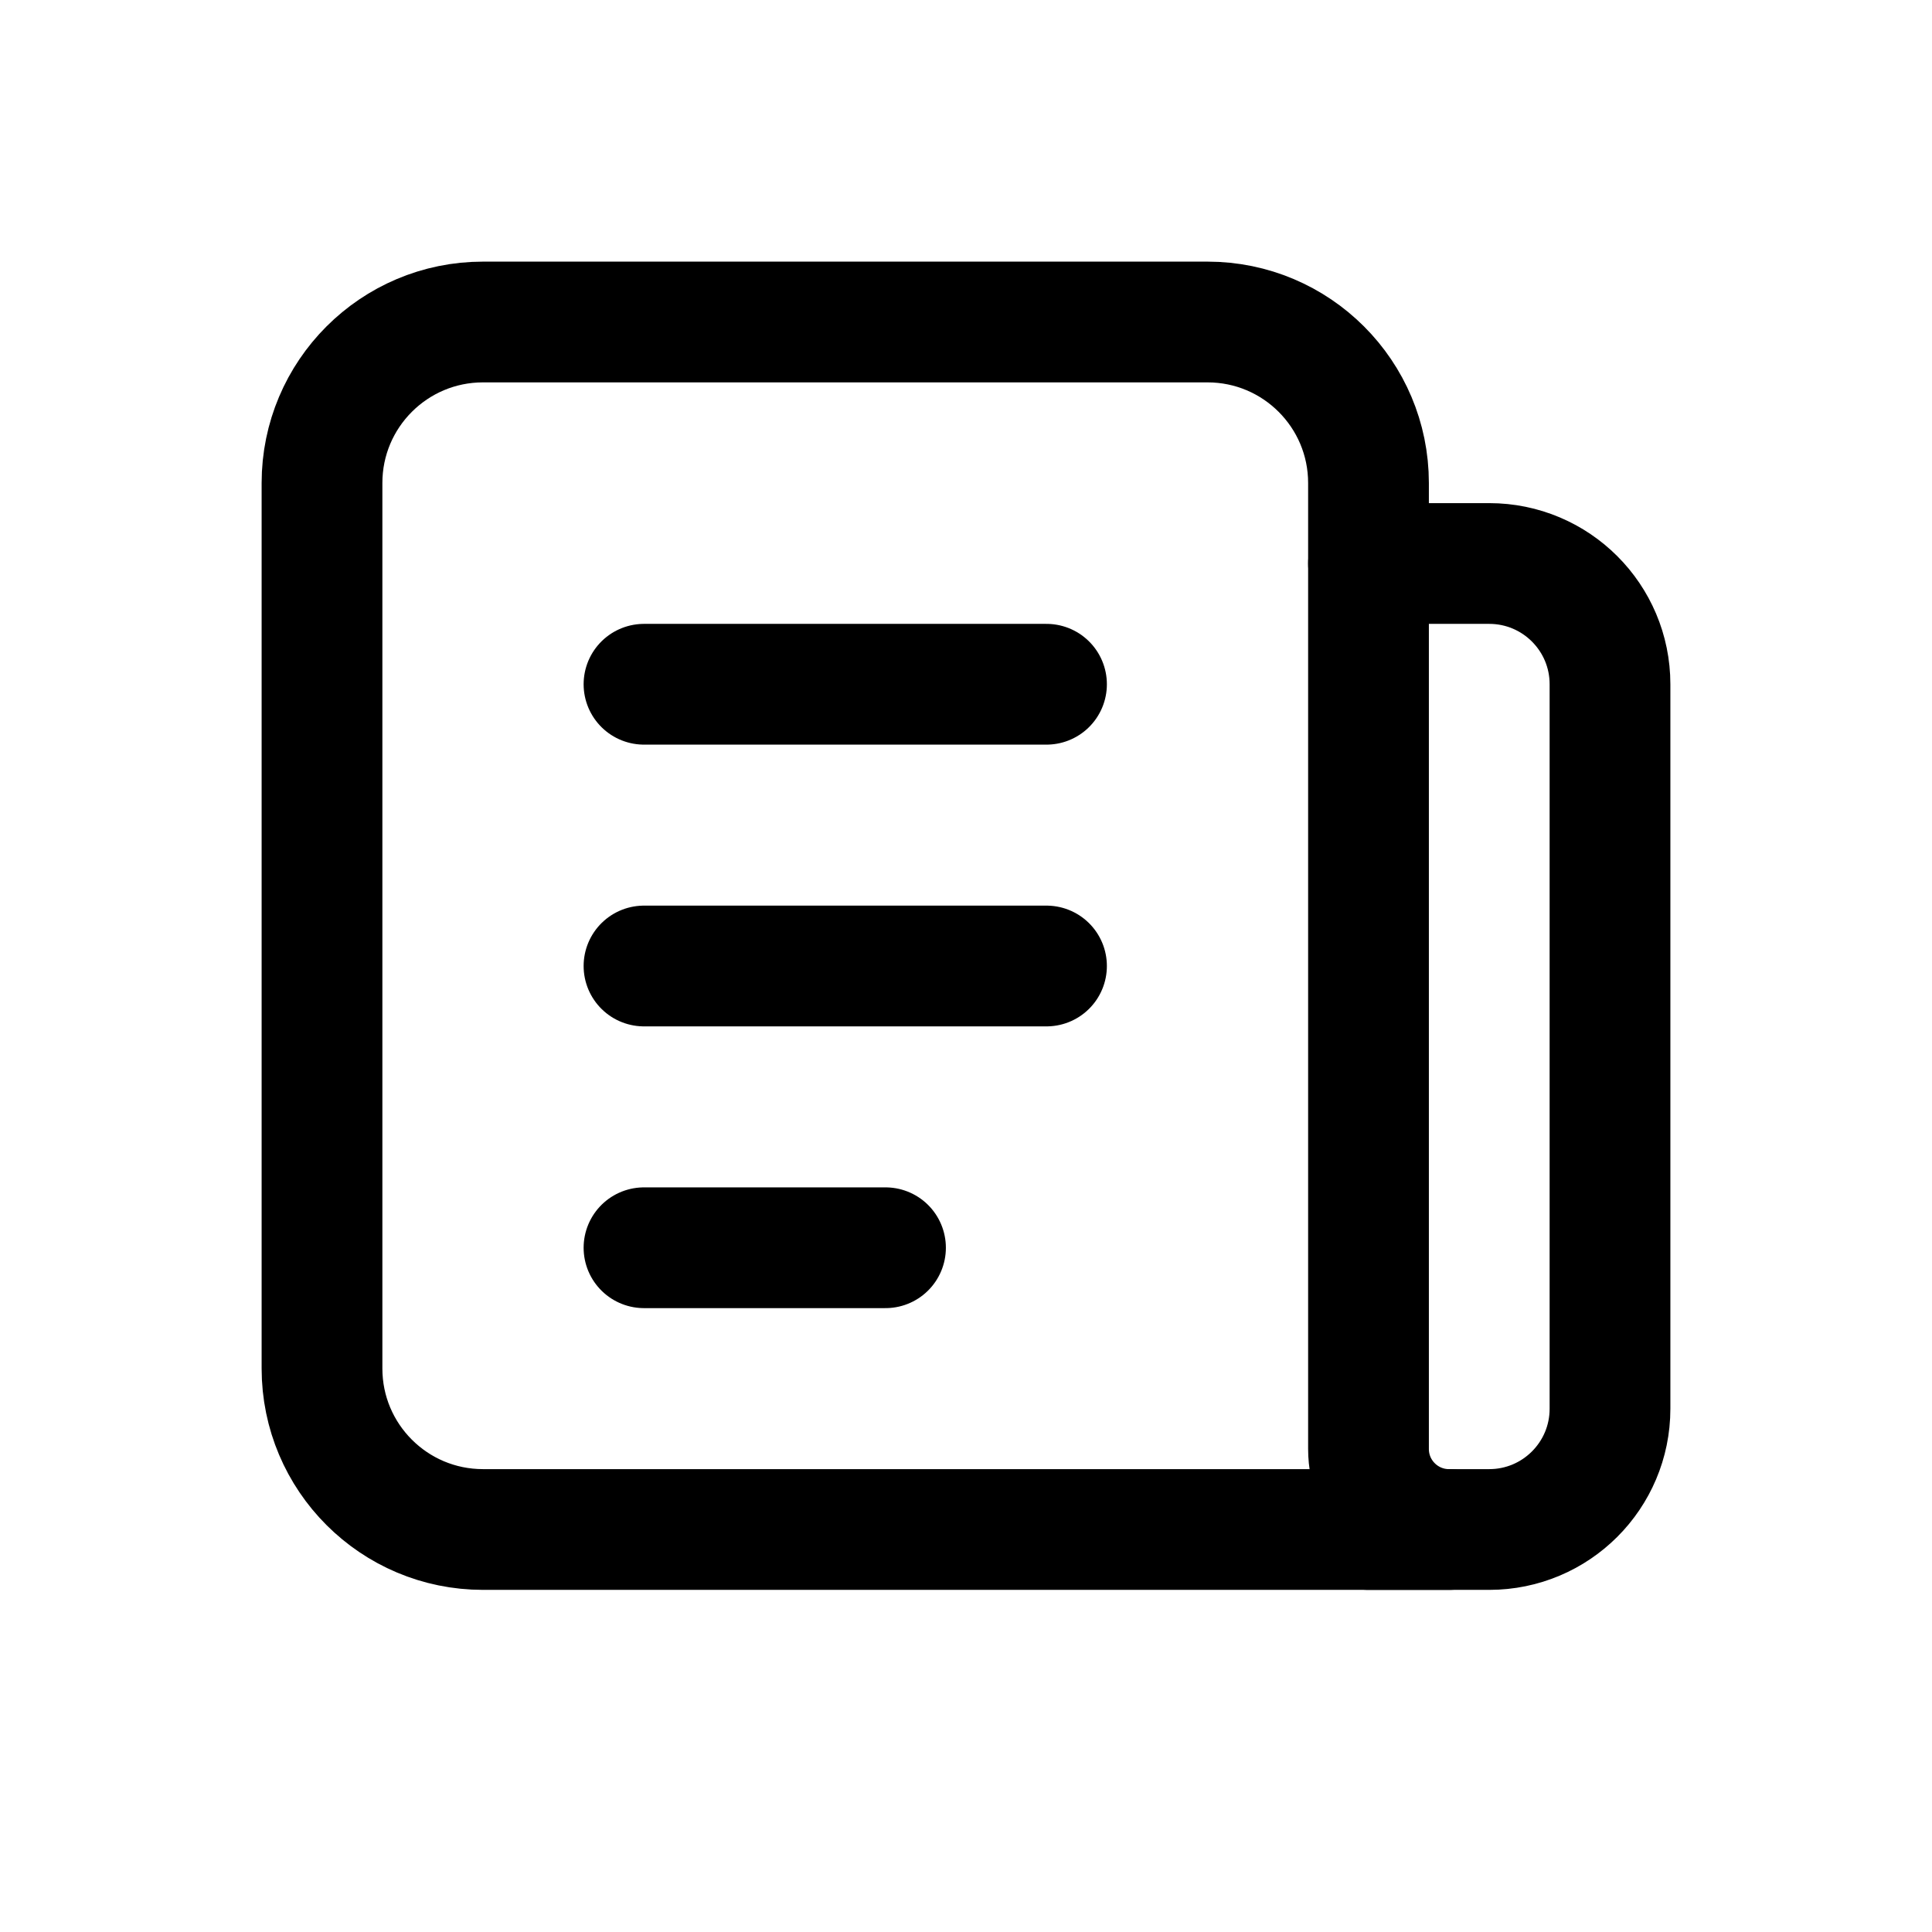
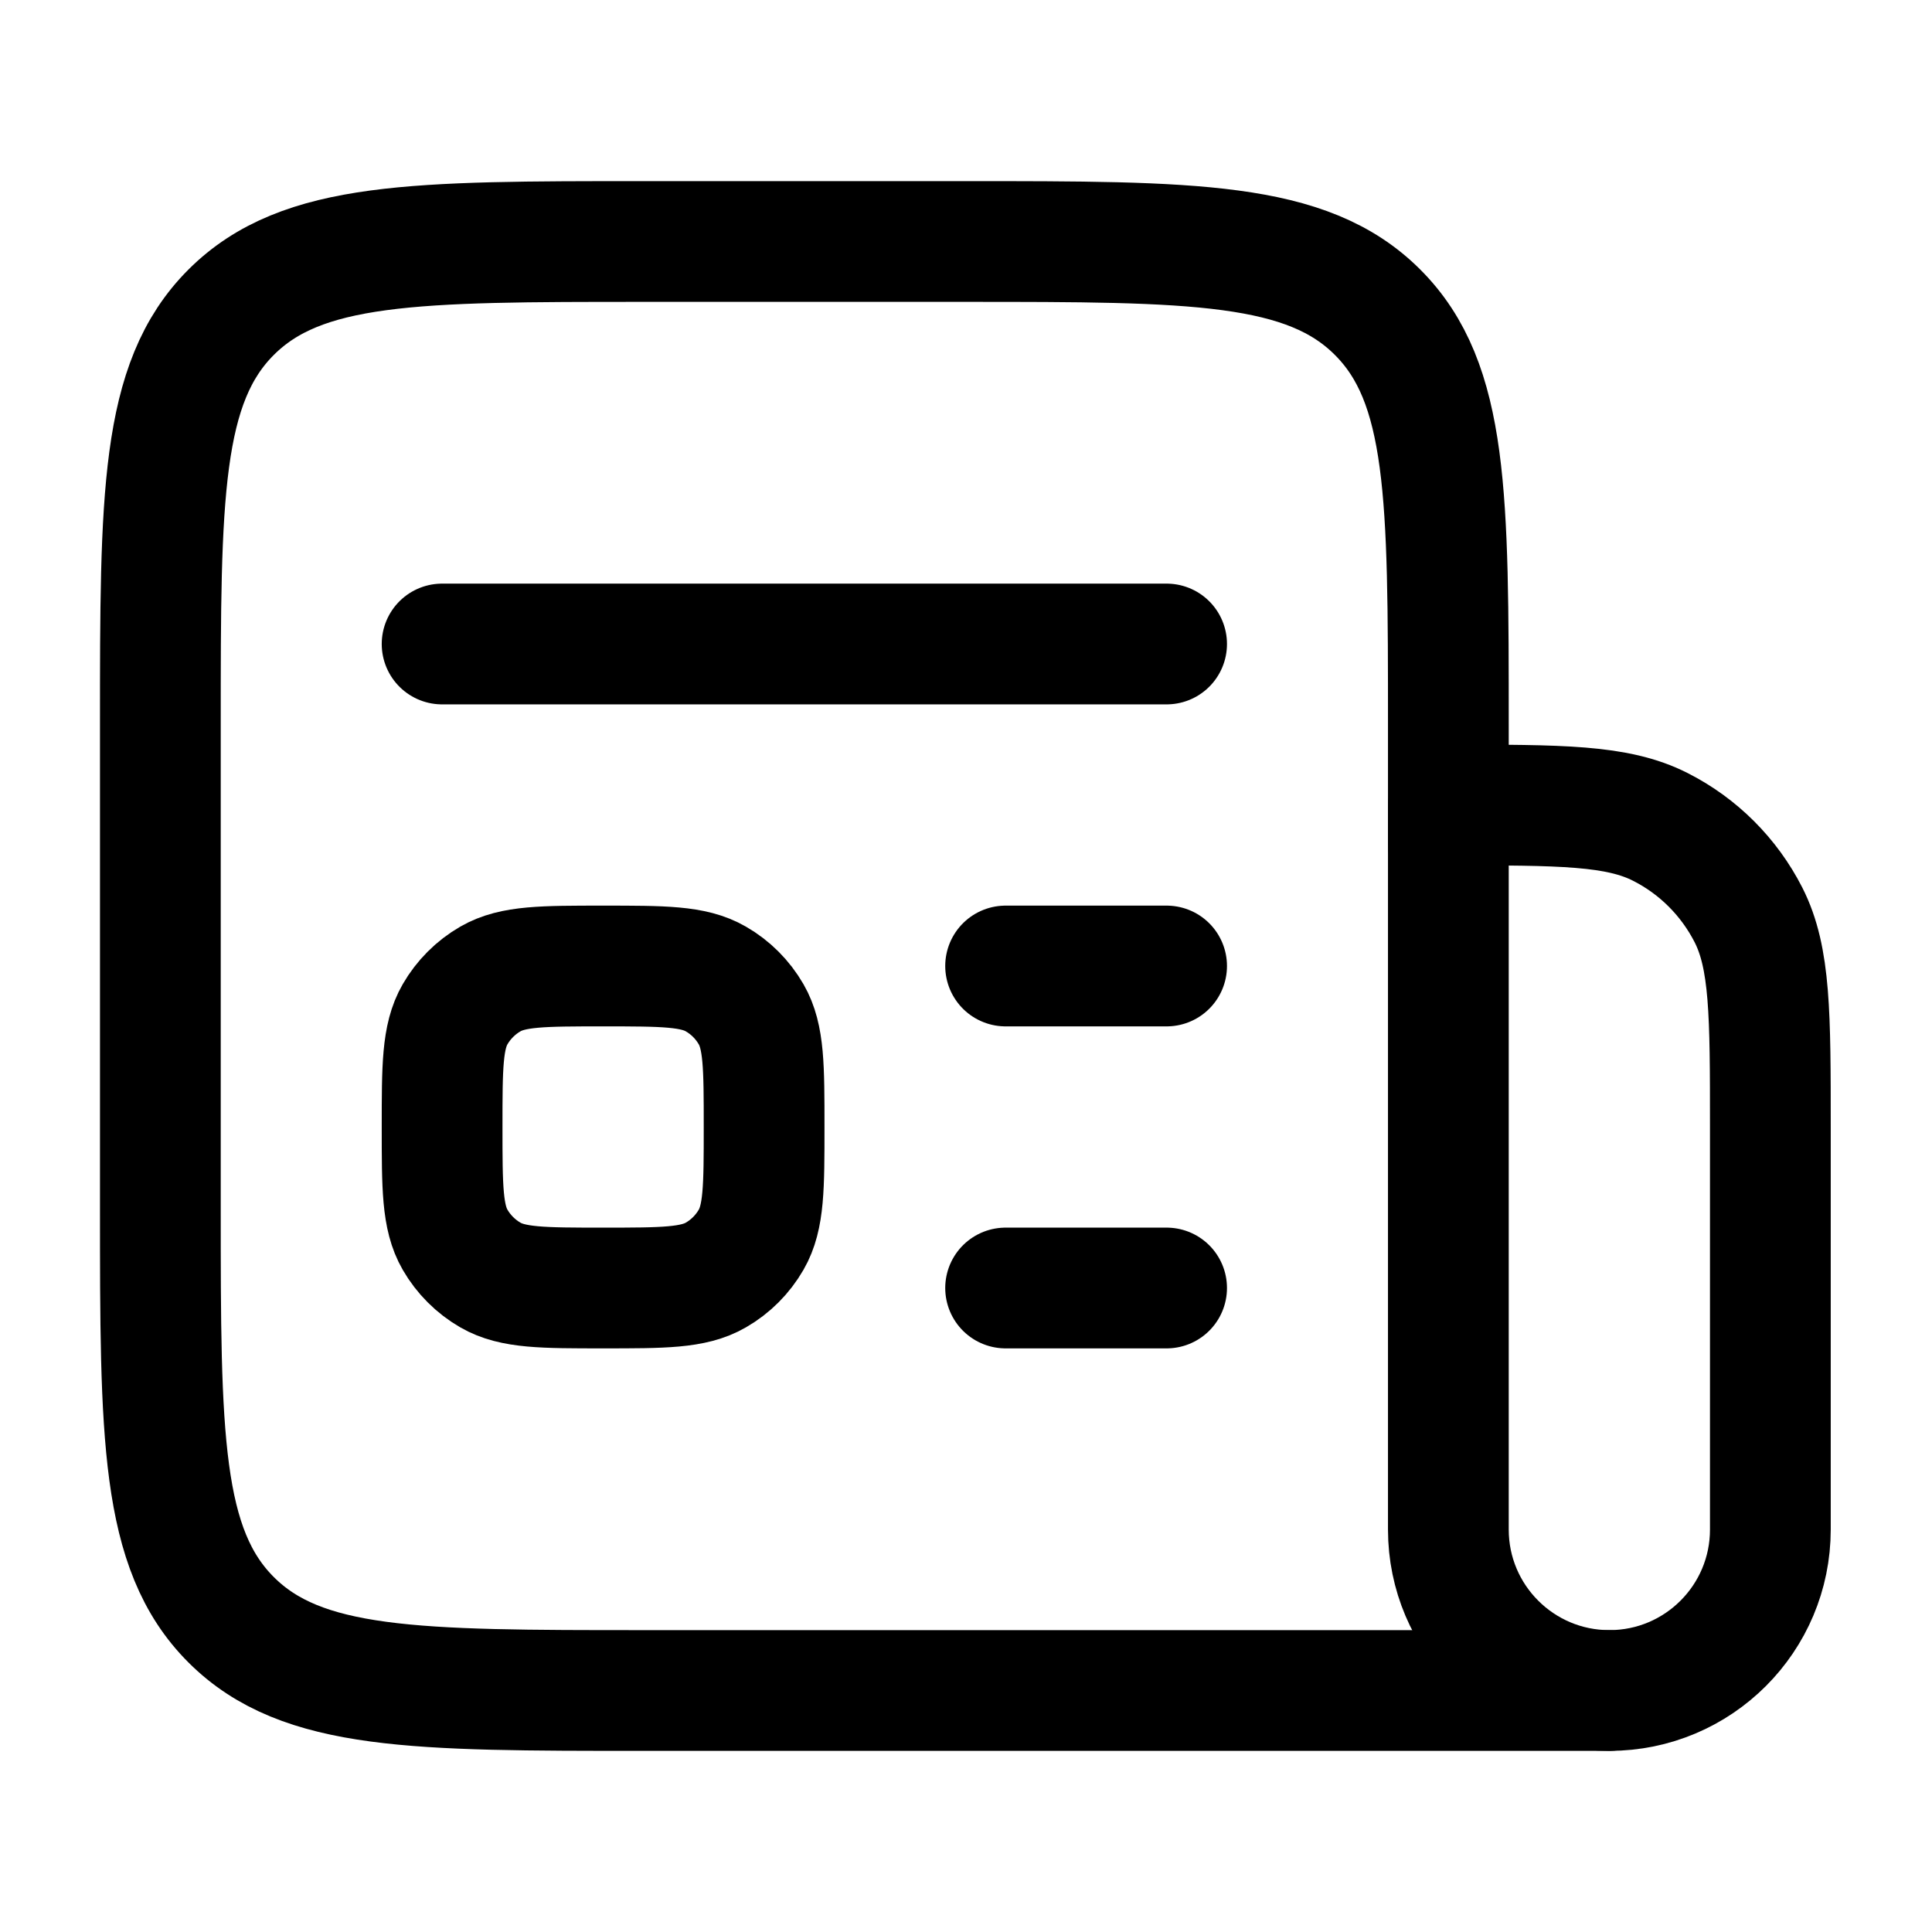
<svg xmlns="http://www.w3.org/2000/svg" viewBox="0 0 24 24" width="24" height="24" color="currentColor" fill="none" stroke="currentColor" stroke-width="1.5" stroke-linecap="round" stroke-linejoin="round">
-   <path d="M4 6a2 2 0 0 1 2-2h9a2 2 0 0 1 2 2v12a1 1 0 0 0 1 1H6a2 2 0 0 1-2-2V6Z" />
-   <path d="M17 7h1.5A1.5 1.5 0 0 1 20 8.5v9a1.5 1.5 0 0 1-1.5 1.5H17" />
-   <path d="M8 8.5h5" />
-   <path d="M8 12h5" />
-   <path d="M8 15.5h3" />
+   <path d="M17.992 10.5V9C17.992 6.172 17.992 4.757 17.113 3.879C16.235 3 14.821 3 11.992 3H7.992C5.164 3 3.75 3 2.871 3.879C1.992 4.757 1.992 6.172 1.992 9V15C1.992 17.828 1.992 19.243 2.871 20.121C3.75 21 5.164 21 7.992 21H19.992" />
+   <path d="M9.492 14C9.492 14.748 9.492 15.121 9.331 15.4C9.226 15.582 9.075 15.734 8.892 15.839C8.614 16 8.24 16 7.492 16C6.744 16 6.371 16 6.092 15.839C5.91 15.734 5.758 15.582 5.653 15.4C5.492 15.121 5.492 14.748 5.492 14C5.492 13.252 5.492 12.879 5.653 12.6C5.758 12.418 5.91 12.266 6.092 12.161C6.371 12 6.744 12 7.492 12C8.24 12 8.614 12 8.892 12.161C9.075 12.266 9.226 12.418 9.331 12.6C9.492 12.879 9.492 13.252 9.492 14Z" />
+   <path d="M12.492 16L14.492 16" />
+   <path d="M5.492 8L14.492 8" />
+   <path d="M12.492 12L14.492 12" />
+   <path d="M21.992 14V19C21.992 20.105 21.097 21 19.992 21C18.888 21 17.992 20.105 17.992 19V10C19.392 10 20.092 10 20.627 10.273C21.098 10.512 21.48 10.895 21.72 11.365C21.992 11.9 21.992 12.6 21.992 14Z" />
</svg>
